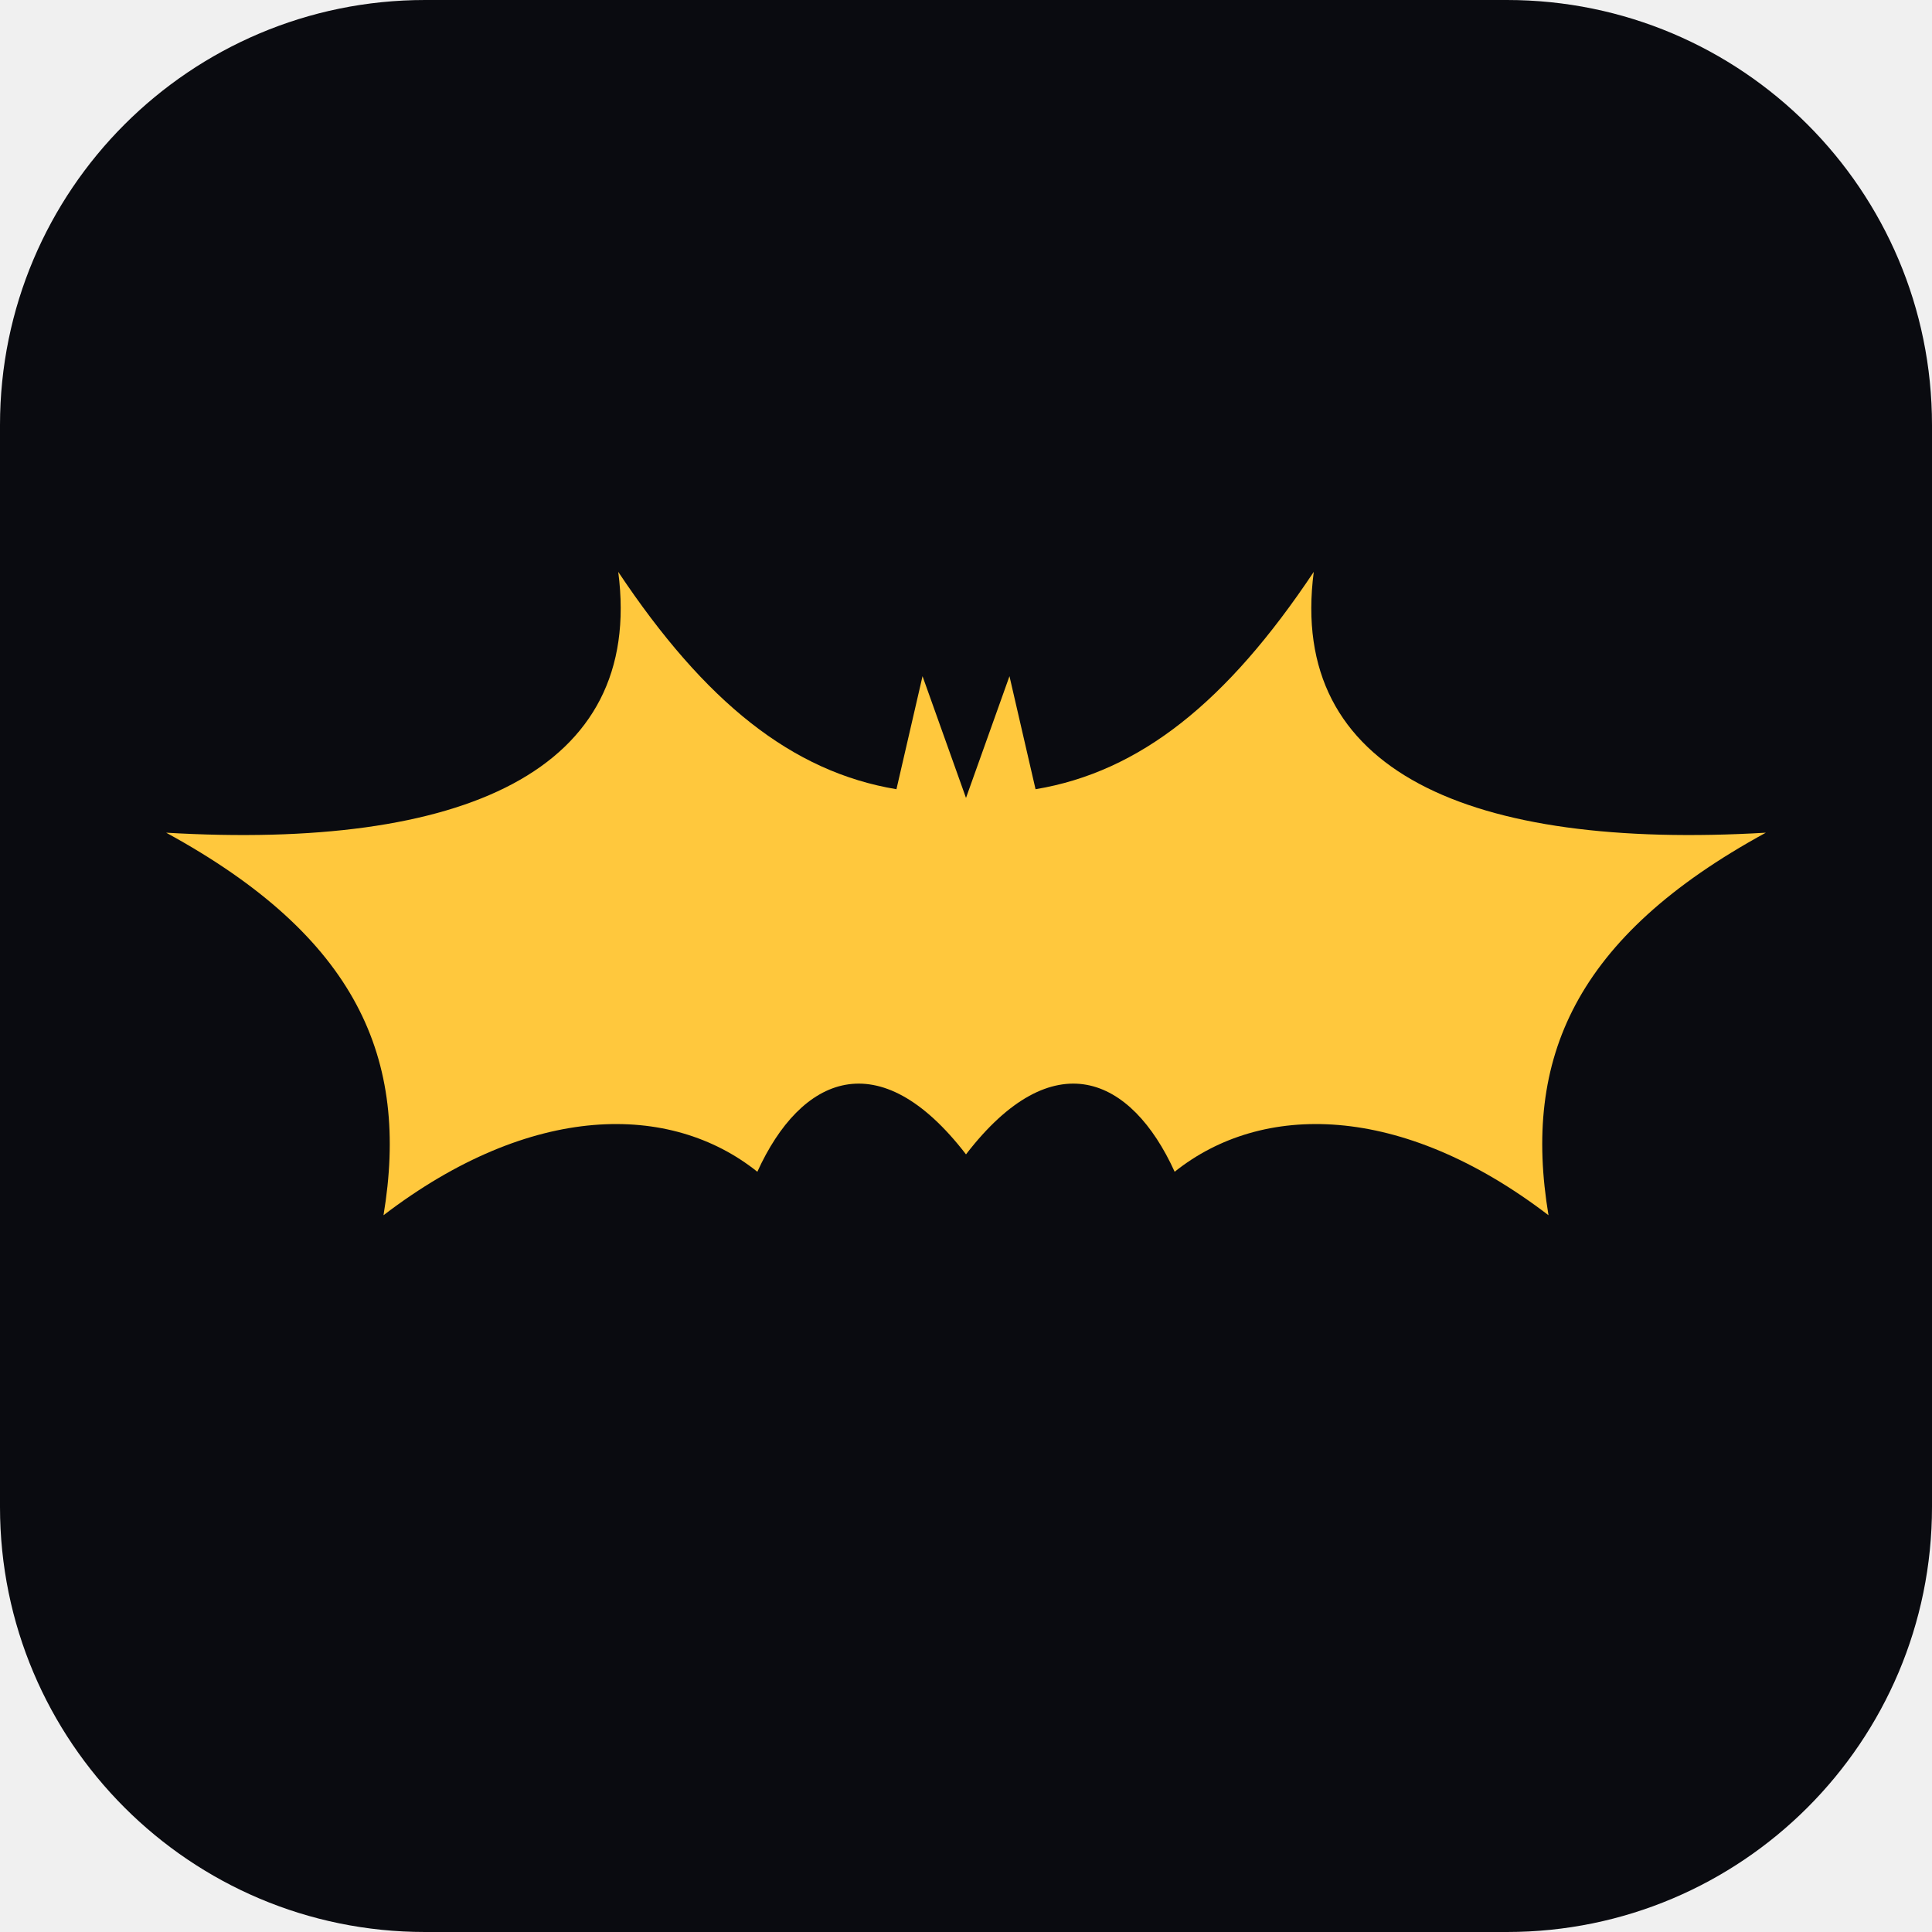
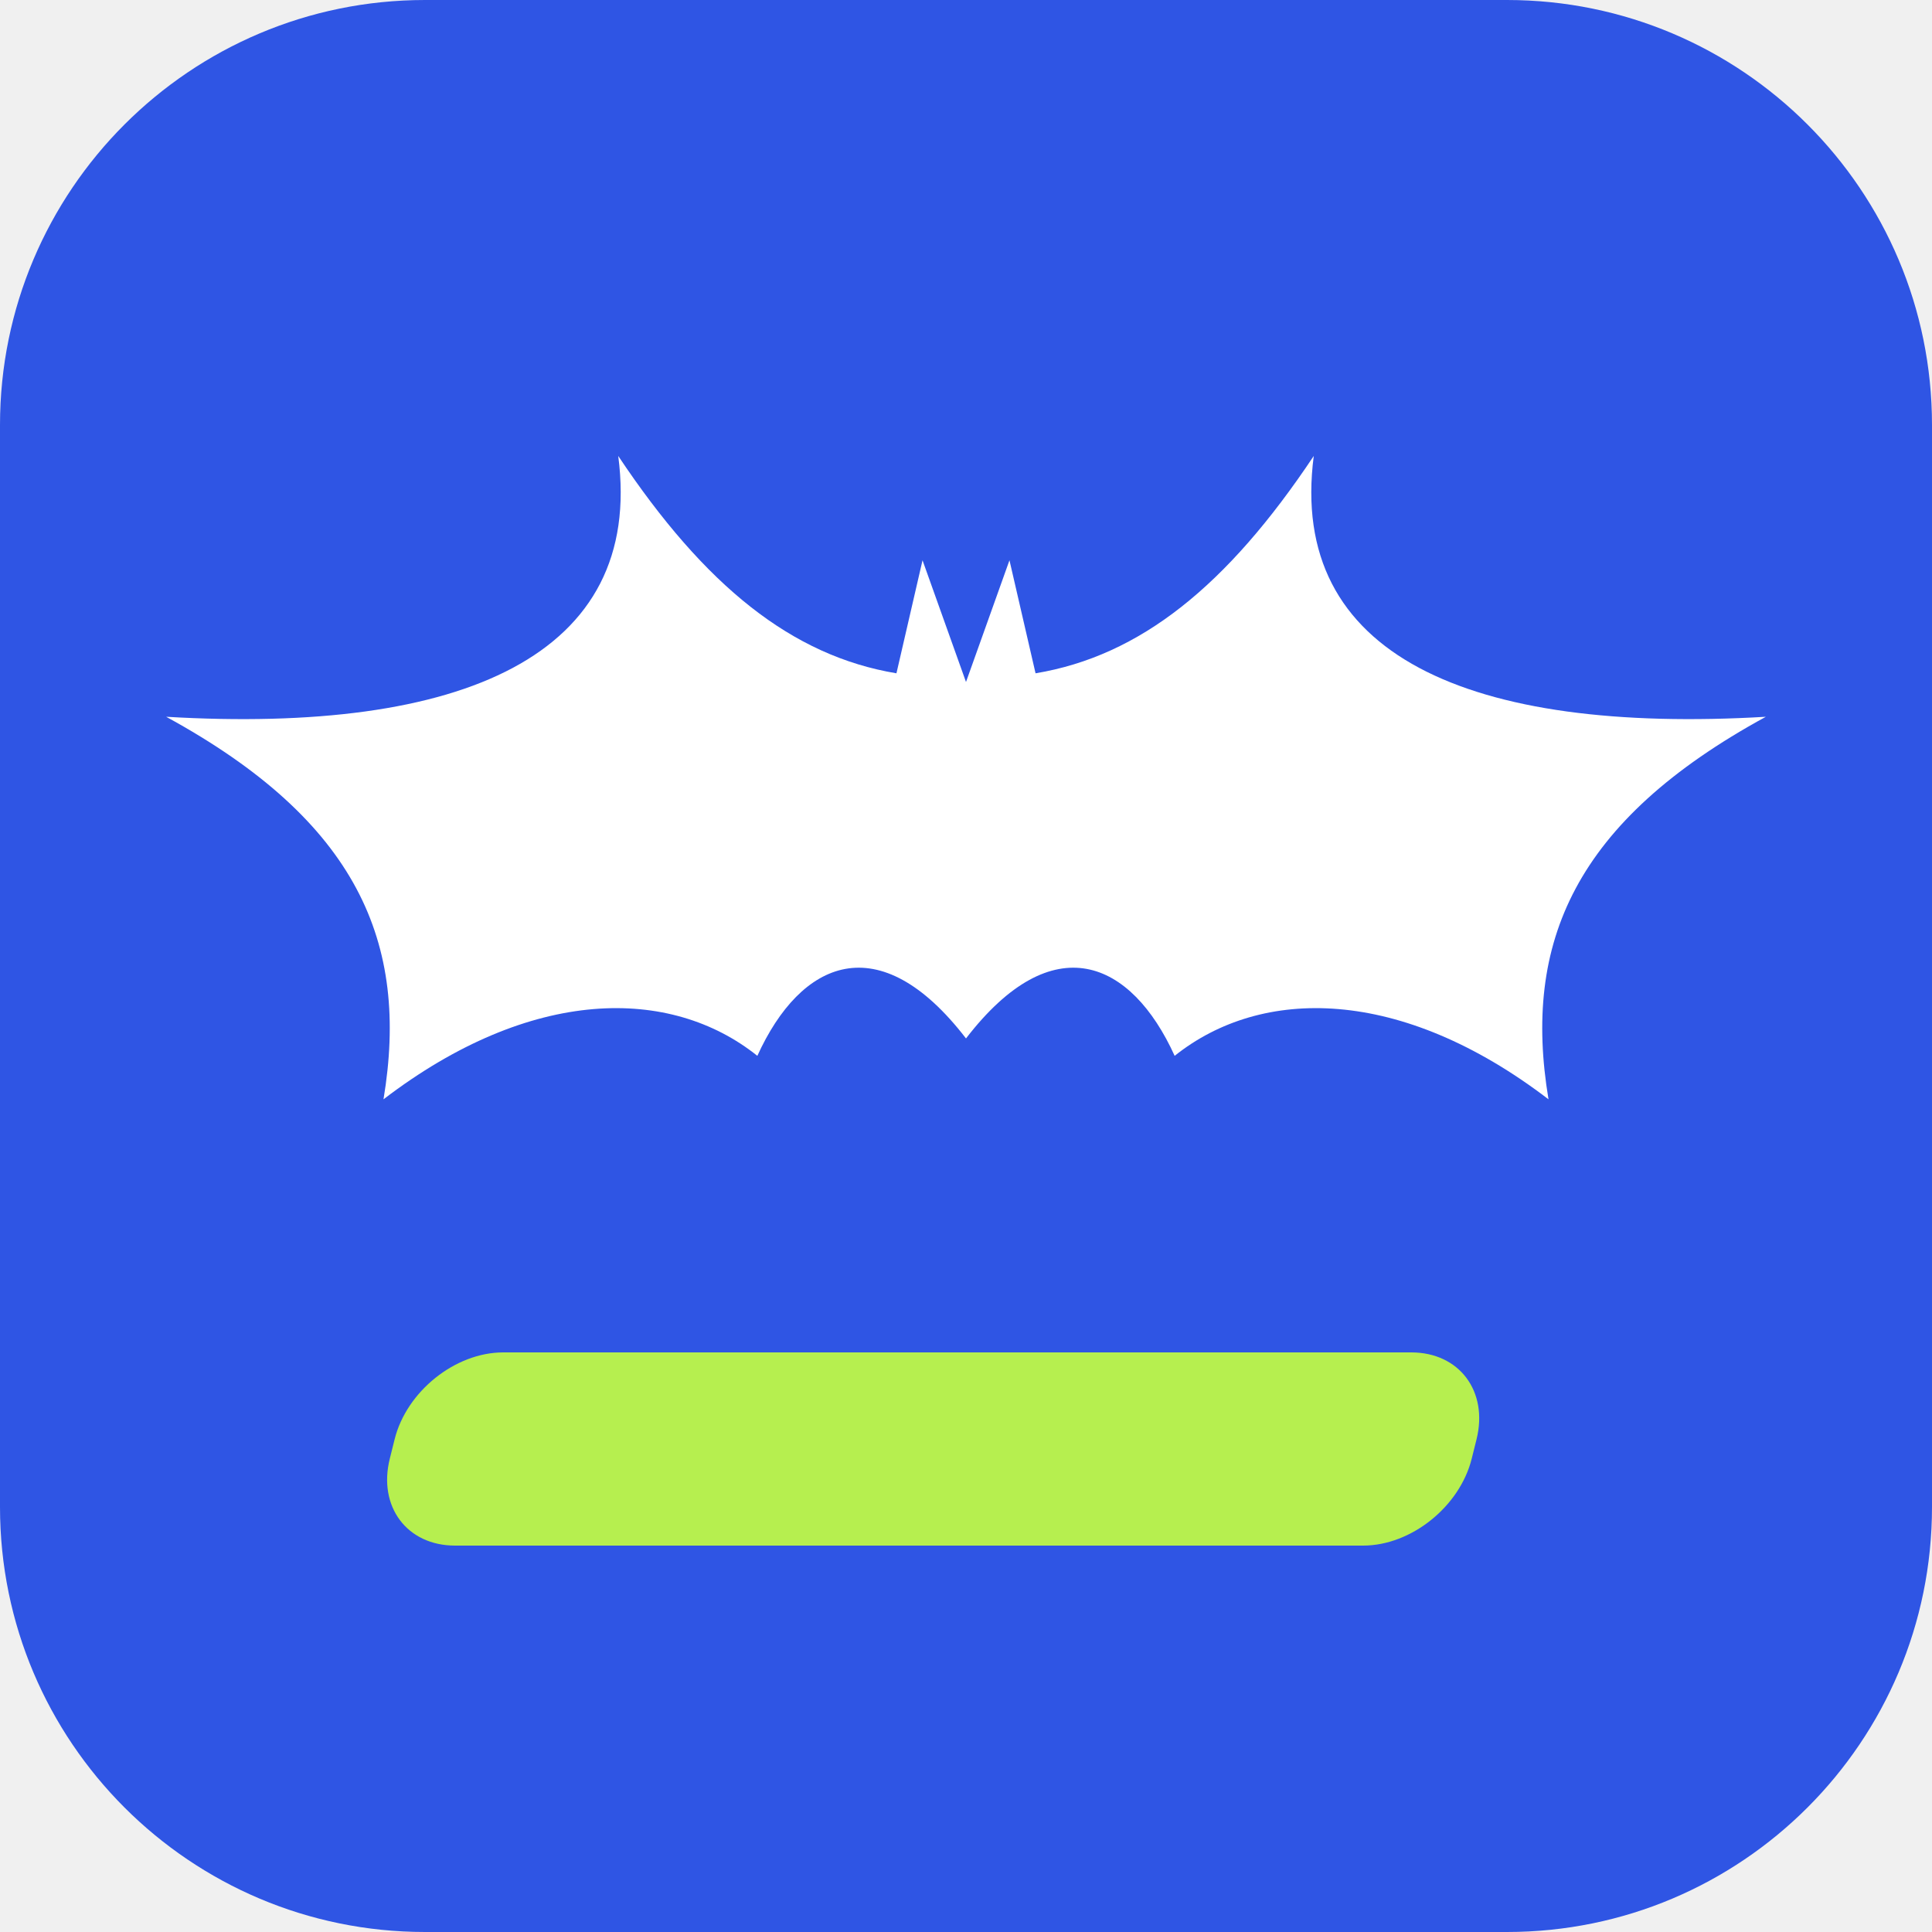
<svg xmlns="http://www.w3.org/2000/svg" viewBox="0 0 200 200">
-   <rect width="200" height="200" rx="44" fill="#0a0b10" />
-   <g transform="translate(10 52) scale(0.9)">
-     <path fill="#ffc83d" d="M100 34 L95 20 L92 33 C80 31 70 23 60 8 C63 31 42 40 8 38 C30 50 36 64 33 82 C50 69 66 69 76 77 C81 66 90 62 100 75 C110 62 119 66 124 77 C134 69 150 69 167 82 C164 64 170 50 192 38 C158 40 137 31 140 8 C130 23 120 31 108 33 L105 20 Z" />
+   <rect width="200" height="200" rx="44" fill="#2f55e4" />
+   <rect x="44" y="140" width="112" height="20" rx="9" fill="#b6ef4f" transform="translate(34 0) skewX(-14)" />
+   <g transform="translate(10 40) scale(0.9)">
+     <path fill="#fff" d="M100 34 L95 20 L92 33 C80 31 70 23 60 8 C63 31 42 40 8 38 C30 50 36 64 33 82 C50 69 66 69 76 77 C81 66 90 62 100 75 C110 62 119 66 124 77 C134 69 150 69 167 82 C164 64 170 50 192 38 C158 40 137 31 140 8 C130 23 120 31 108 33 L105 20 Z" />
  </g>
</svg>
